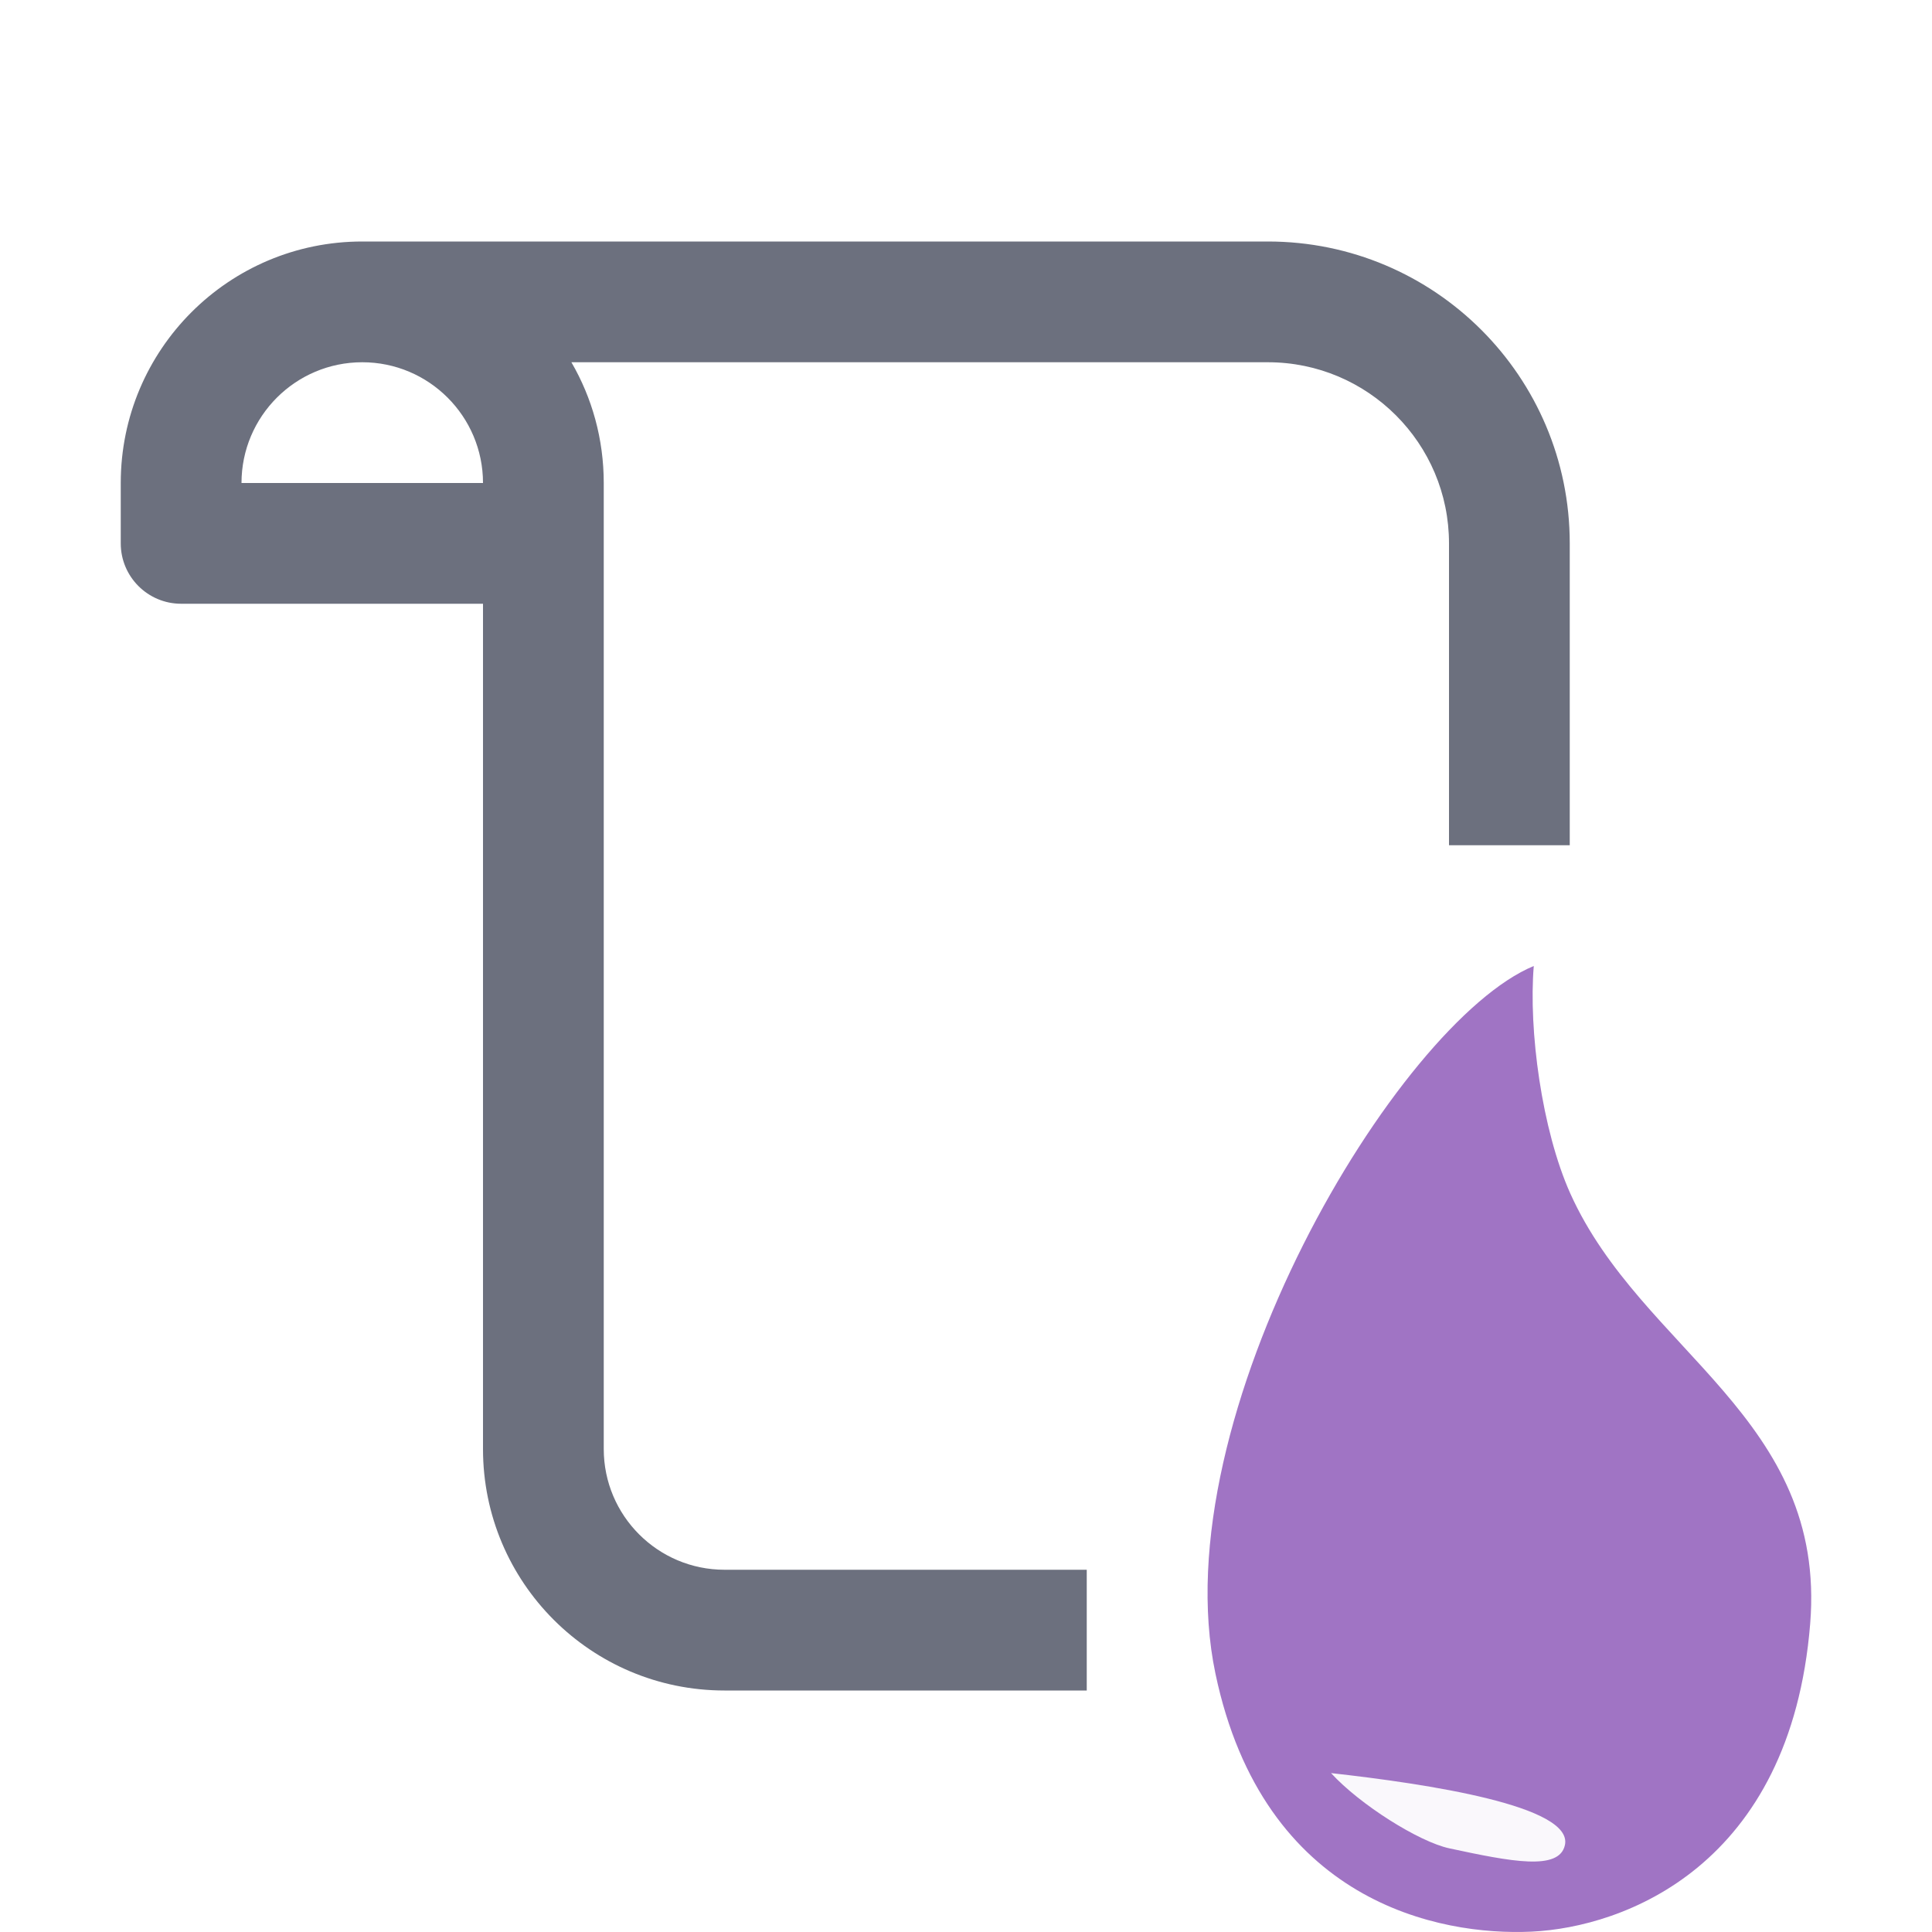
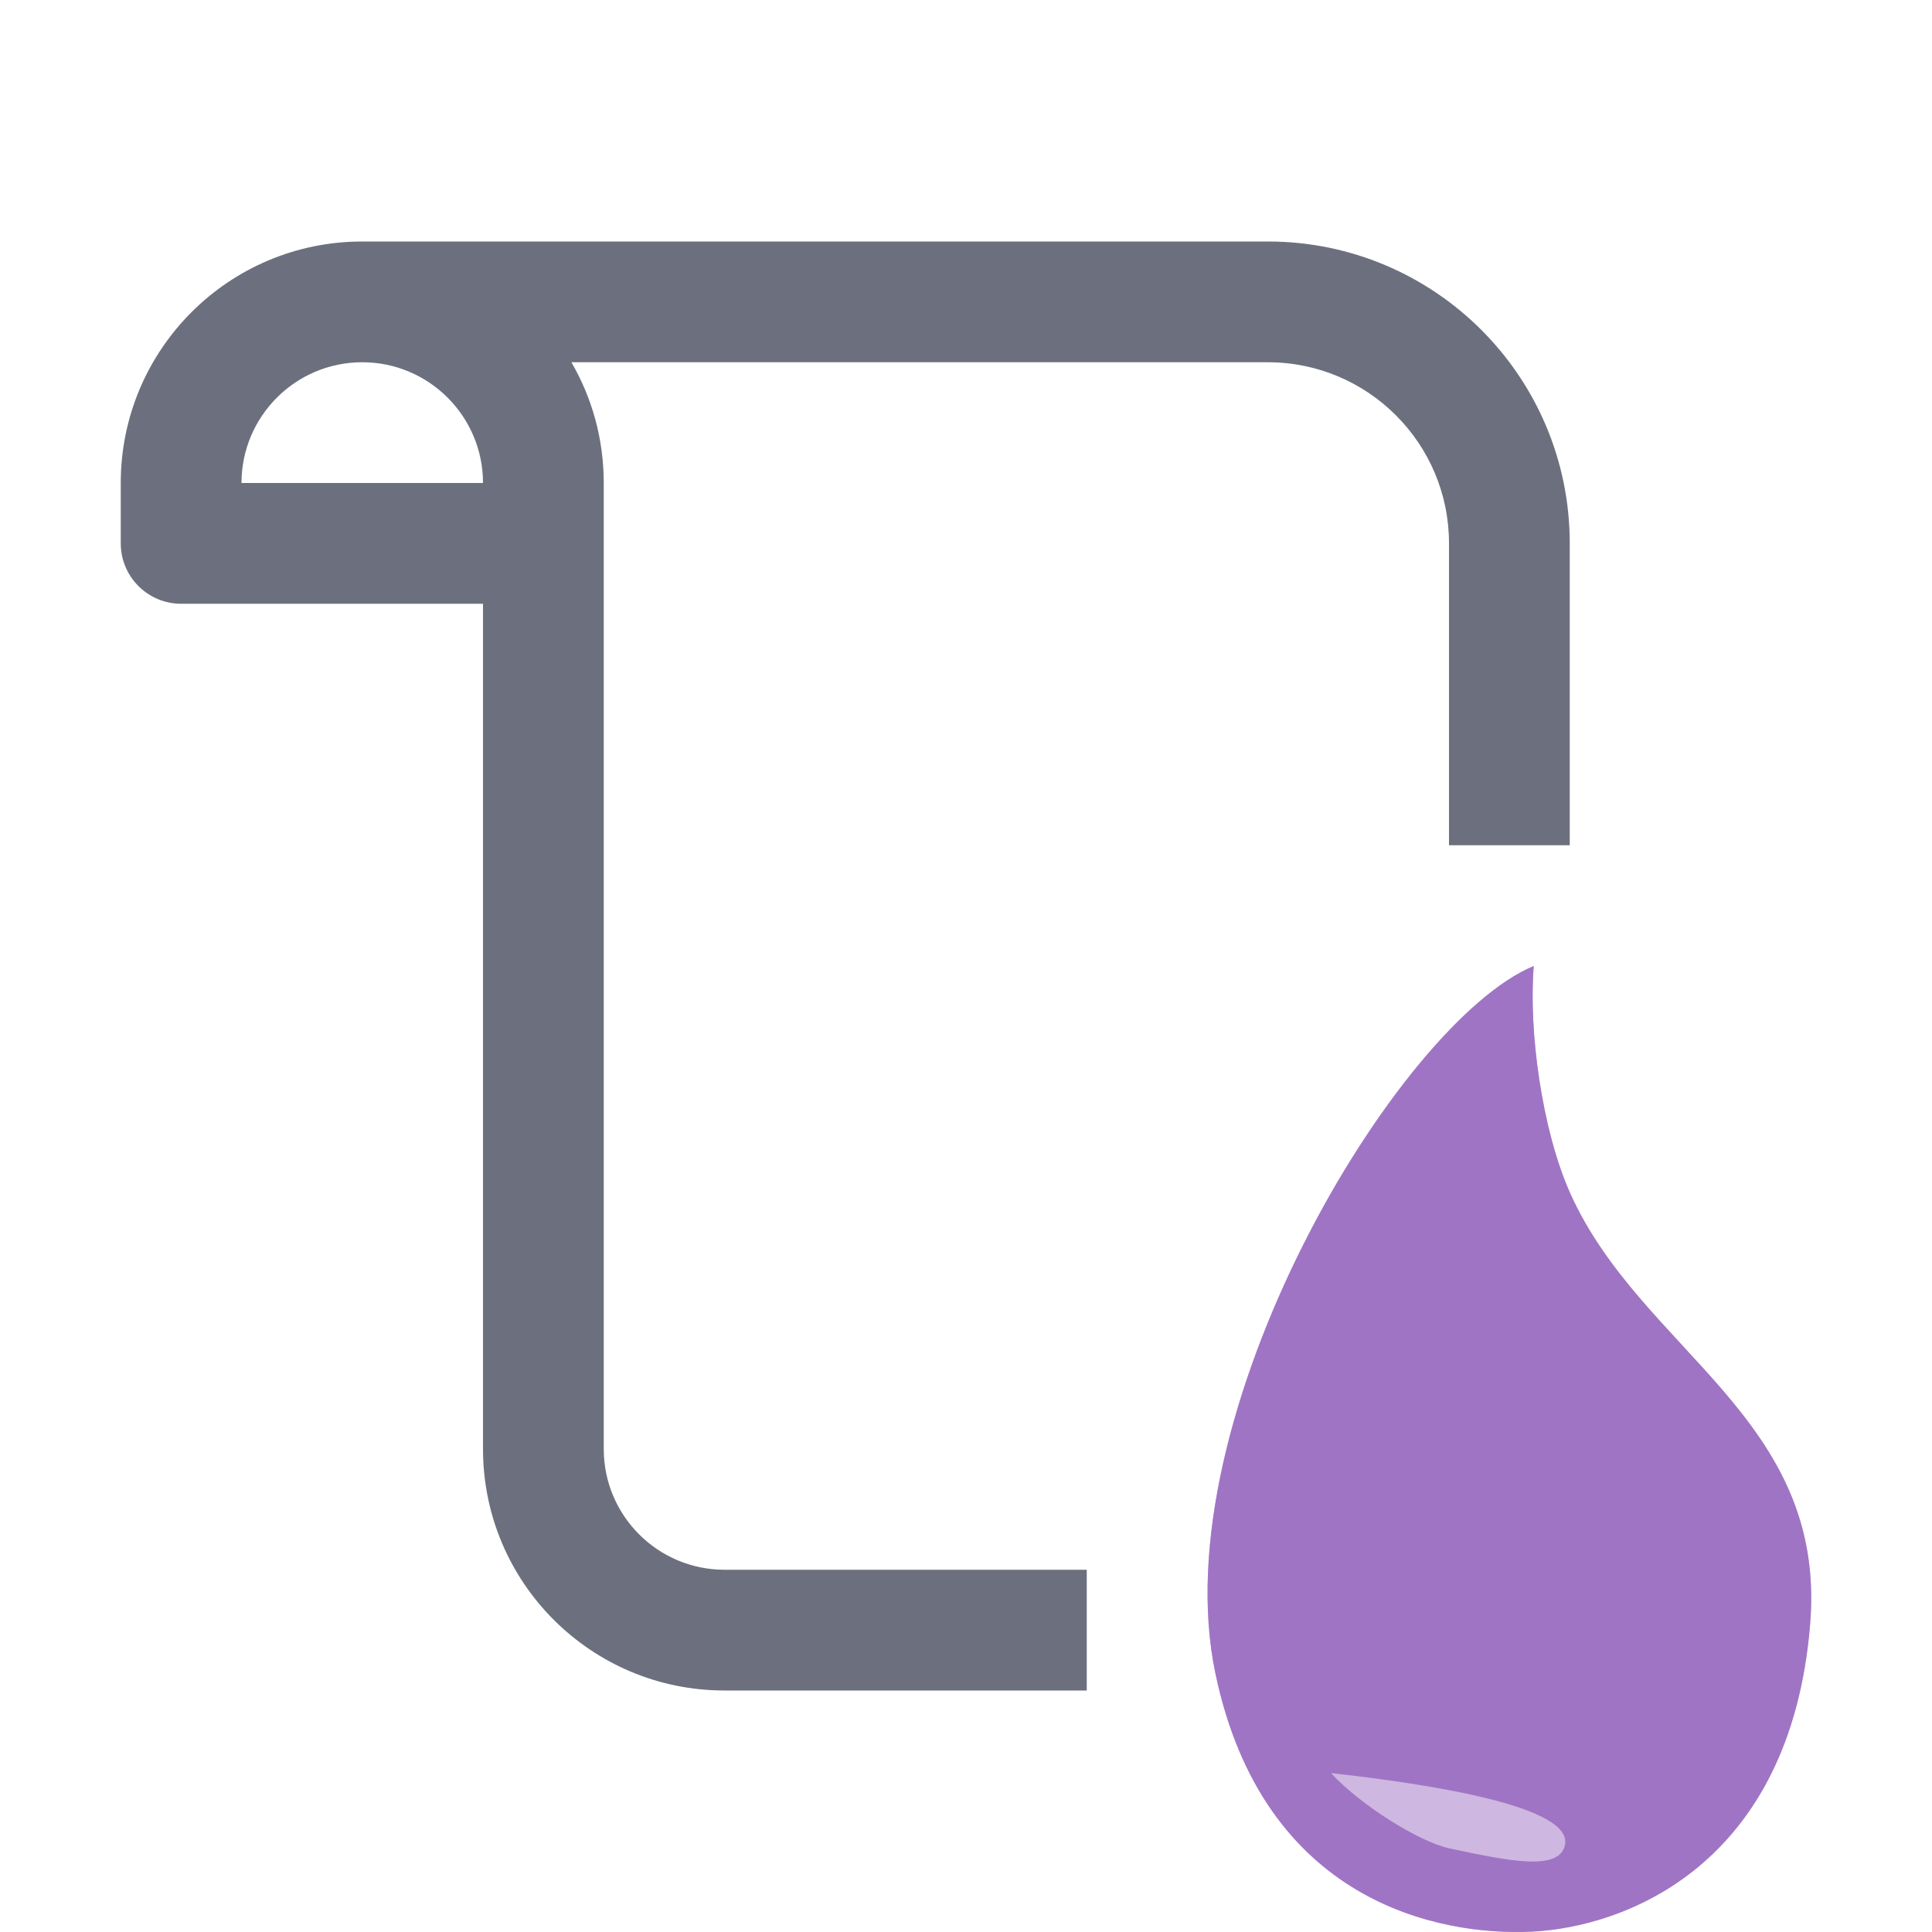
<svg xmlns="http://www.w3.org/2000/svg" width="16" height="16" viewBox="0 0 16 16" fill="none">
  <path fill-rule="evenodd" clip-rule="evenodd" d="M10.5 3H4.732C4.903 3.294 5 3.636 5 4V12C5 12.552 5.448 13 6 13H9V14H6C4.895 14 4 13.105 4 12V5H1.5C1.224 5 1 4.776 1 4.5V4C1 2.895 1.895 2 3 2H10.5C11.881 2 13 3.119 13 4.5V7H12V4.5C12 3.672 11.328 3 10.5 3ZM2 4C2 3.448 2.448 3 3 3C3.552 3 4 3.448 4 4H2Z" fill="#6C707E" />
-   <path d="M13.005 9.885C13.595 11.195 15.13 11.743 14.991 13.448C14.828 15.457 13.447 15.961 12.684 15.997C11.921 16.033 10.464 15.755 10.066 13.861C9.618 11.734 11.574 8.467 12.702 8C12.658 8.53 12.768 9.357 13.005 9.885Z" fill="#FAF8FC" />
+   <path d="M13.005 9.885C13.595 11.195 15.13 11.743 14.991 13.448C14.828 15.457 13.447 15.961 12.684 15.997C11.921 16.033 10.464 15.755 10.066 13.861C9.618 11.734 11.574 8.467 12.702 8C12.658 8.53 12.768 9.357 13.005 9.885Z" fill="#CEB7E1" />
  <path d="M13.005 9.885C13.595 11.195 15.13 11.743 14.991 13.448C14.828 15.457 13.447 15.961 12.684 15.997C11.921 16.033 10.464 15.755 10.066 13.861C9.618 11.734 11.574 8.467 12.702 8C12.658 8.53 12.768 9.357 13.005 9.885ZM12.002 15.307C12.518 15.418 12.913 15.495 12.96 15.28C13.031 14.956 11.828 14.774 11.023 14.684C11.264 14.947 11.752 15.253 12.002 15.307Z" fill="#A074C4" />
</svg>
